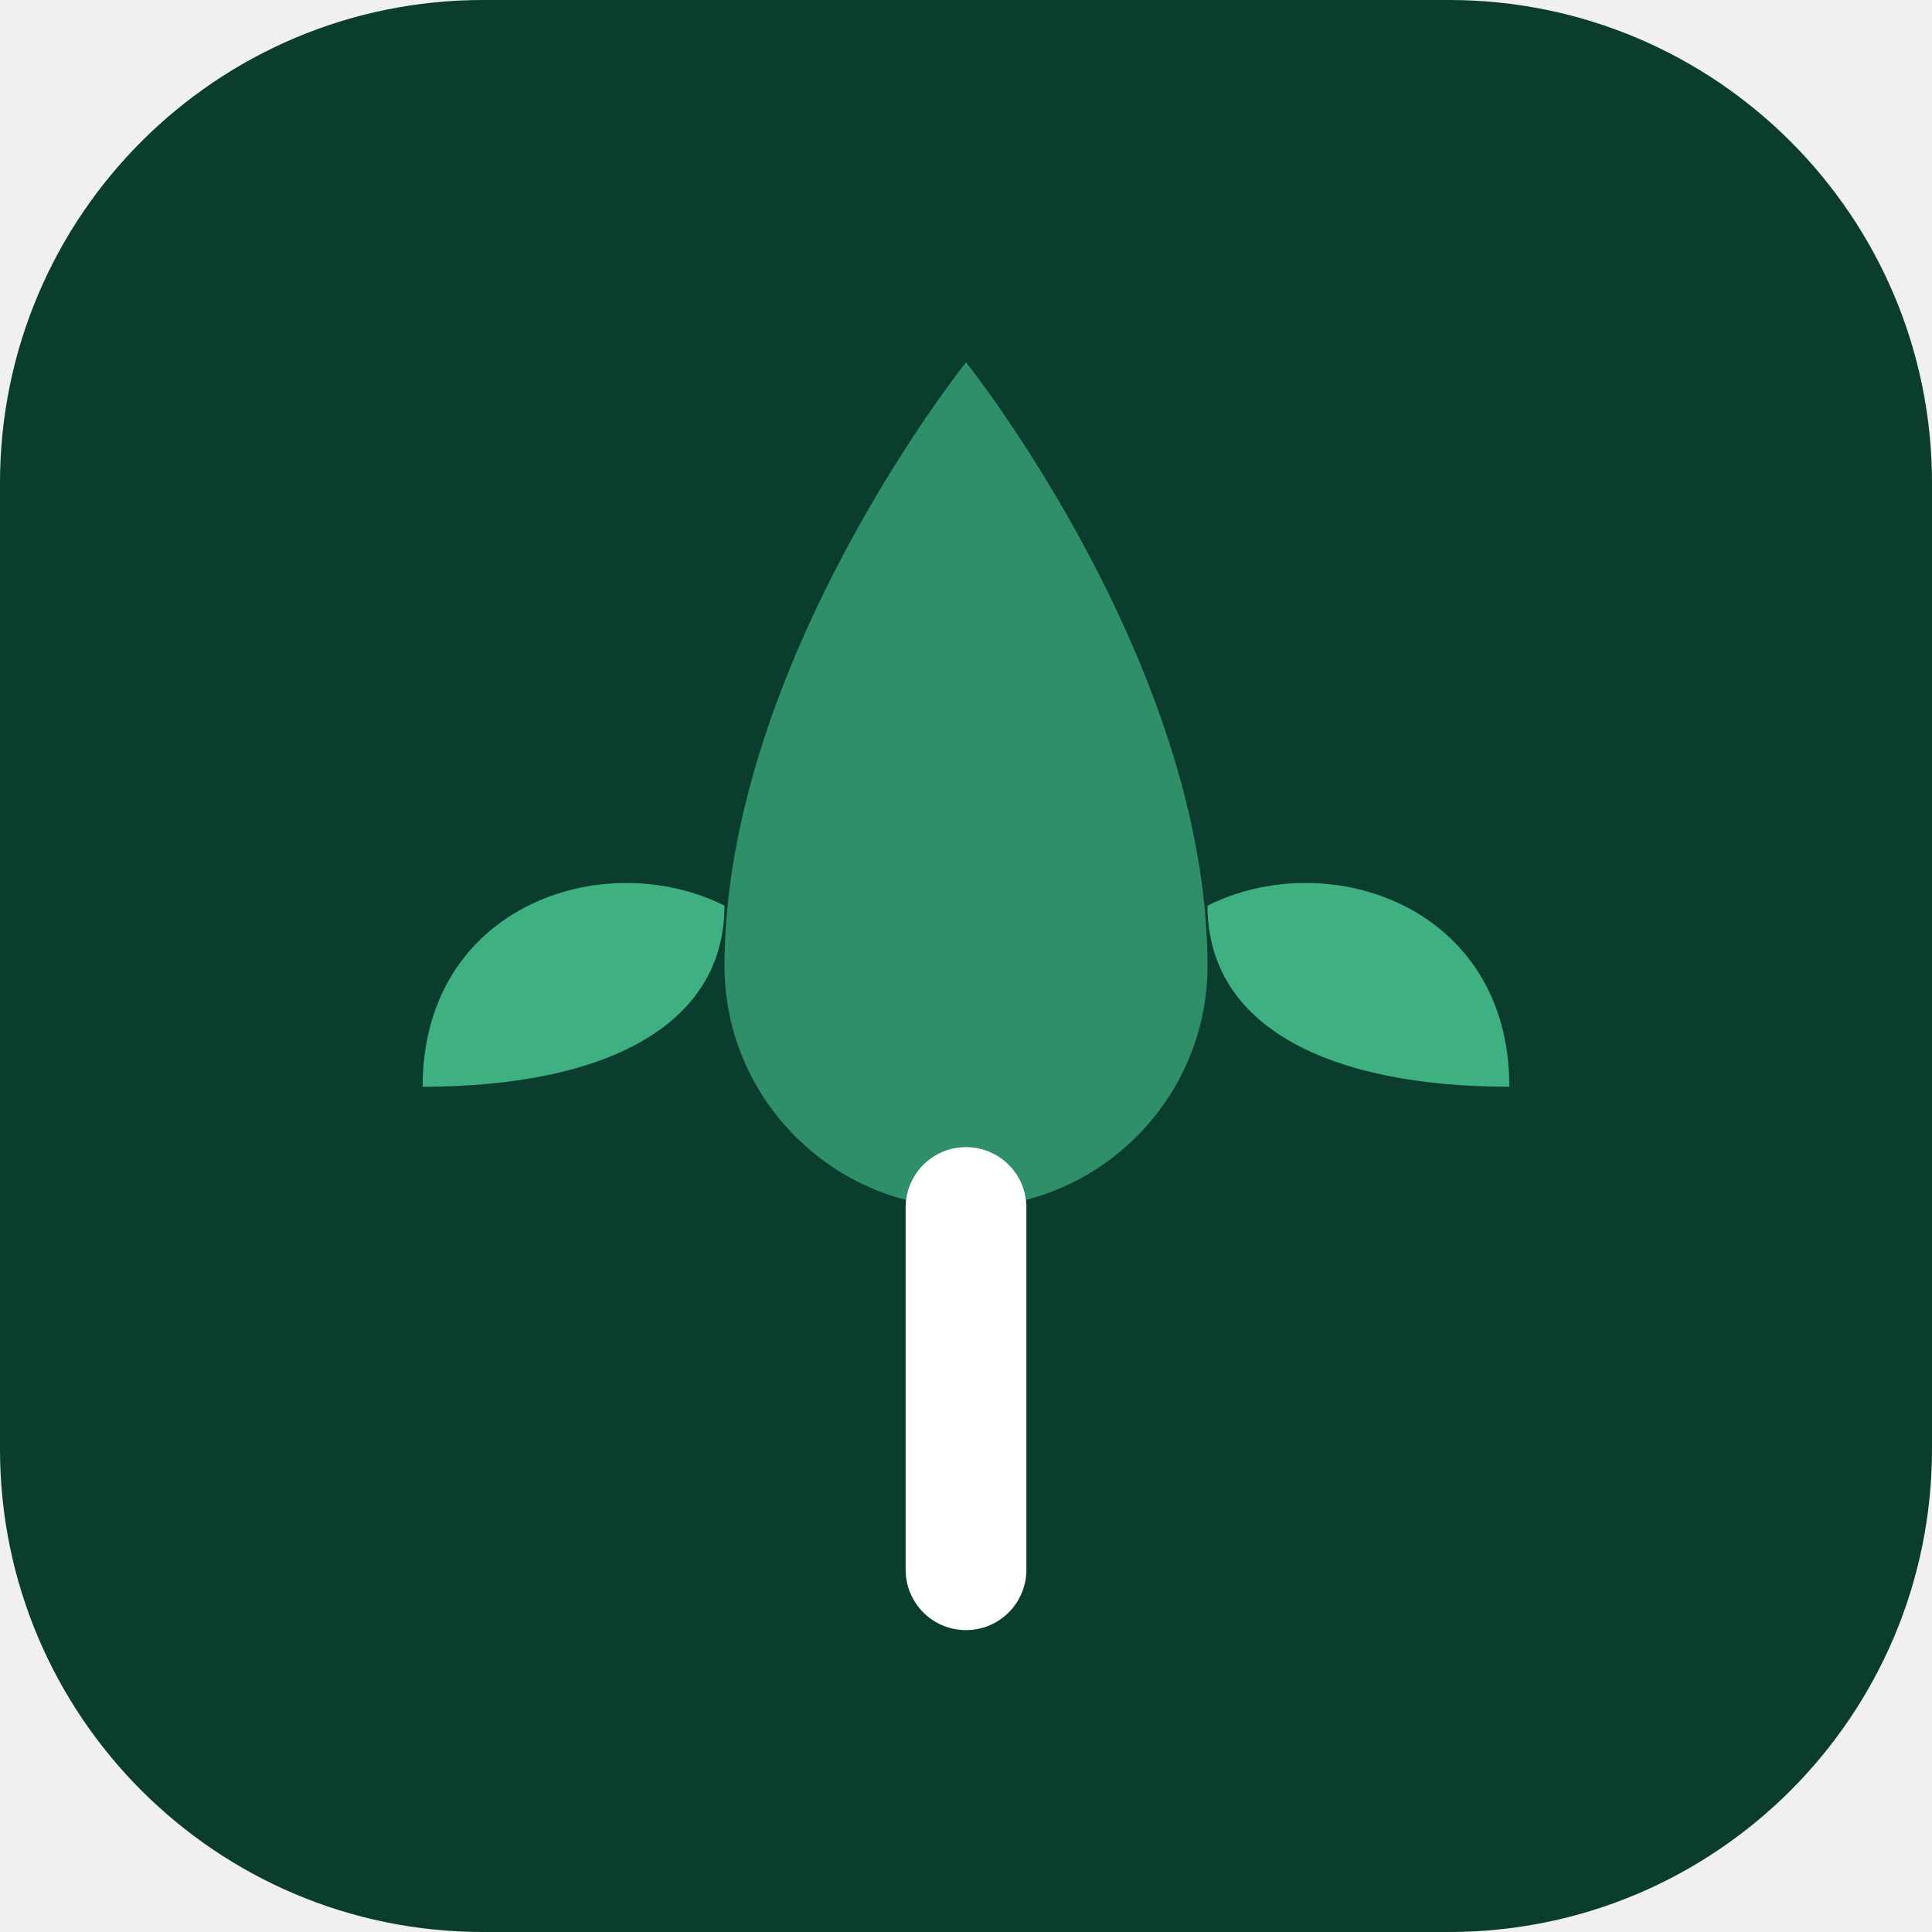
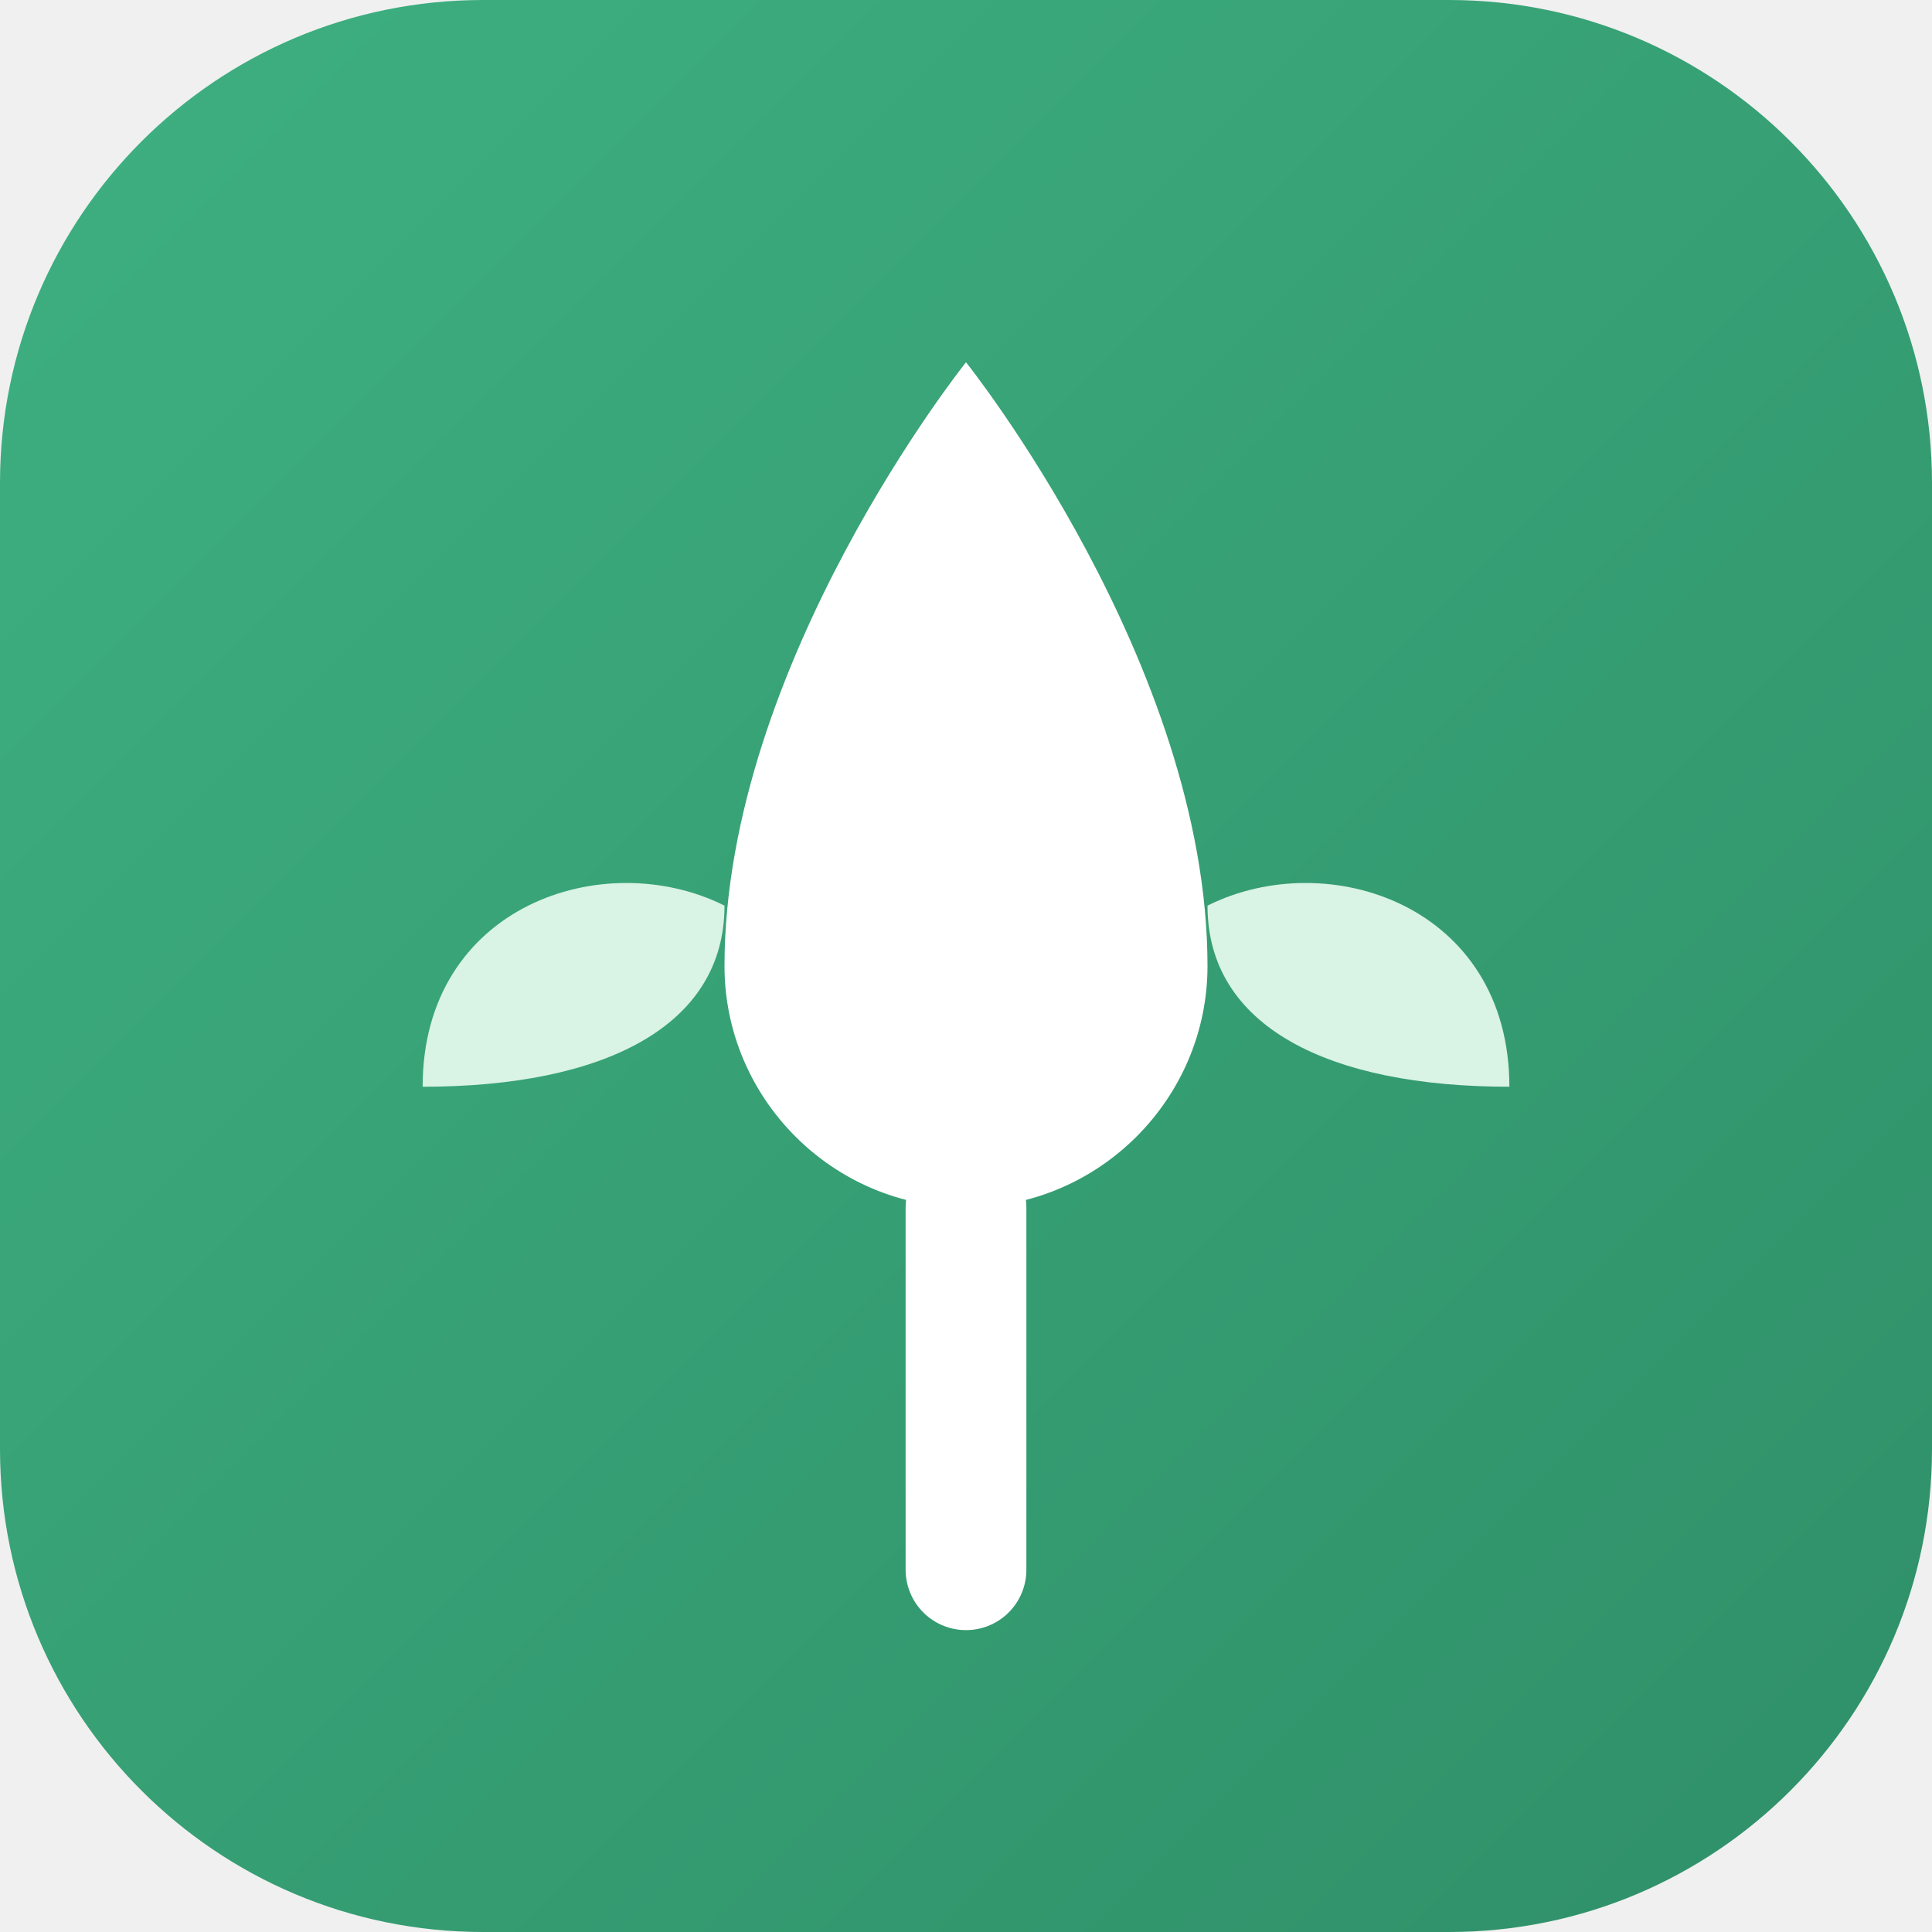
<svg xmlns="http://www.w3.org/2000/svg" viewBox="0 0 32 32" width="32" height="32">
-   <rect width="32" height="32" rx="8" fill="#0B3D2E" />
-   <path d="M16 6C16 6 12 11 12 16C12 18.2 13.8 20 16 20C18.2 20 20 18.2 20 16C20 11 16 6 16 6Z" fill="#2F8F68" />
+   <defs>
+     <linearGradient id="bg" x1="0" y1="0" x2="32" y2="32" gradientUnits="userSpaceOnUse">
+       <stop offset="0" stop-color="#3EB081" />
+       <stop offset="1" stop-color="#2F8F68" />
+     </linearGradient>
+   </defs>
+   <rect width="32" height="32" rx="8" fill="url(#bg)" />
+   <path d="M16 6C16 6 12 11 12 16C12 18.2 13.8 20 16 20C18.2 20 20 18.2 20 16C20 11 16 6 16 6Z" fill="#FFFFFF" />
  <path d="M16 20V26" stroke="#FFFFFF" stroke-width="2" stroke-linecap="round" />
-   <path d="M12 15C10 14 7 15 7 18C10 18 12 17 12 15Z" fill="#3EB081" />
-   <path d="M20 15C22 14 25 15 25 18C22 18 20 17 20 15Z" fill="#3EB081" />
+   <path d="M12 15C10 14 7 15 7 18C10 18 12 17 12 15Z" fill="#D9F3E4" />
+   <path d="M20 15C22 14 25 15 25 18C22 18 20 17 20 15Z" fill="#D9F3E4" />
</svg>
